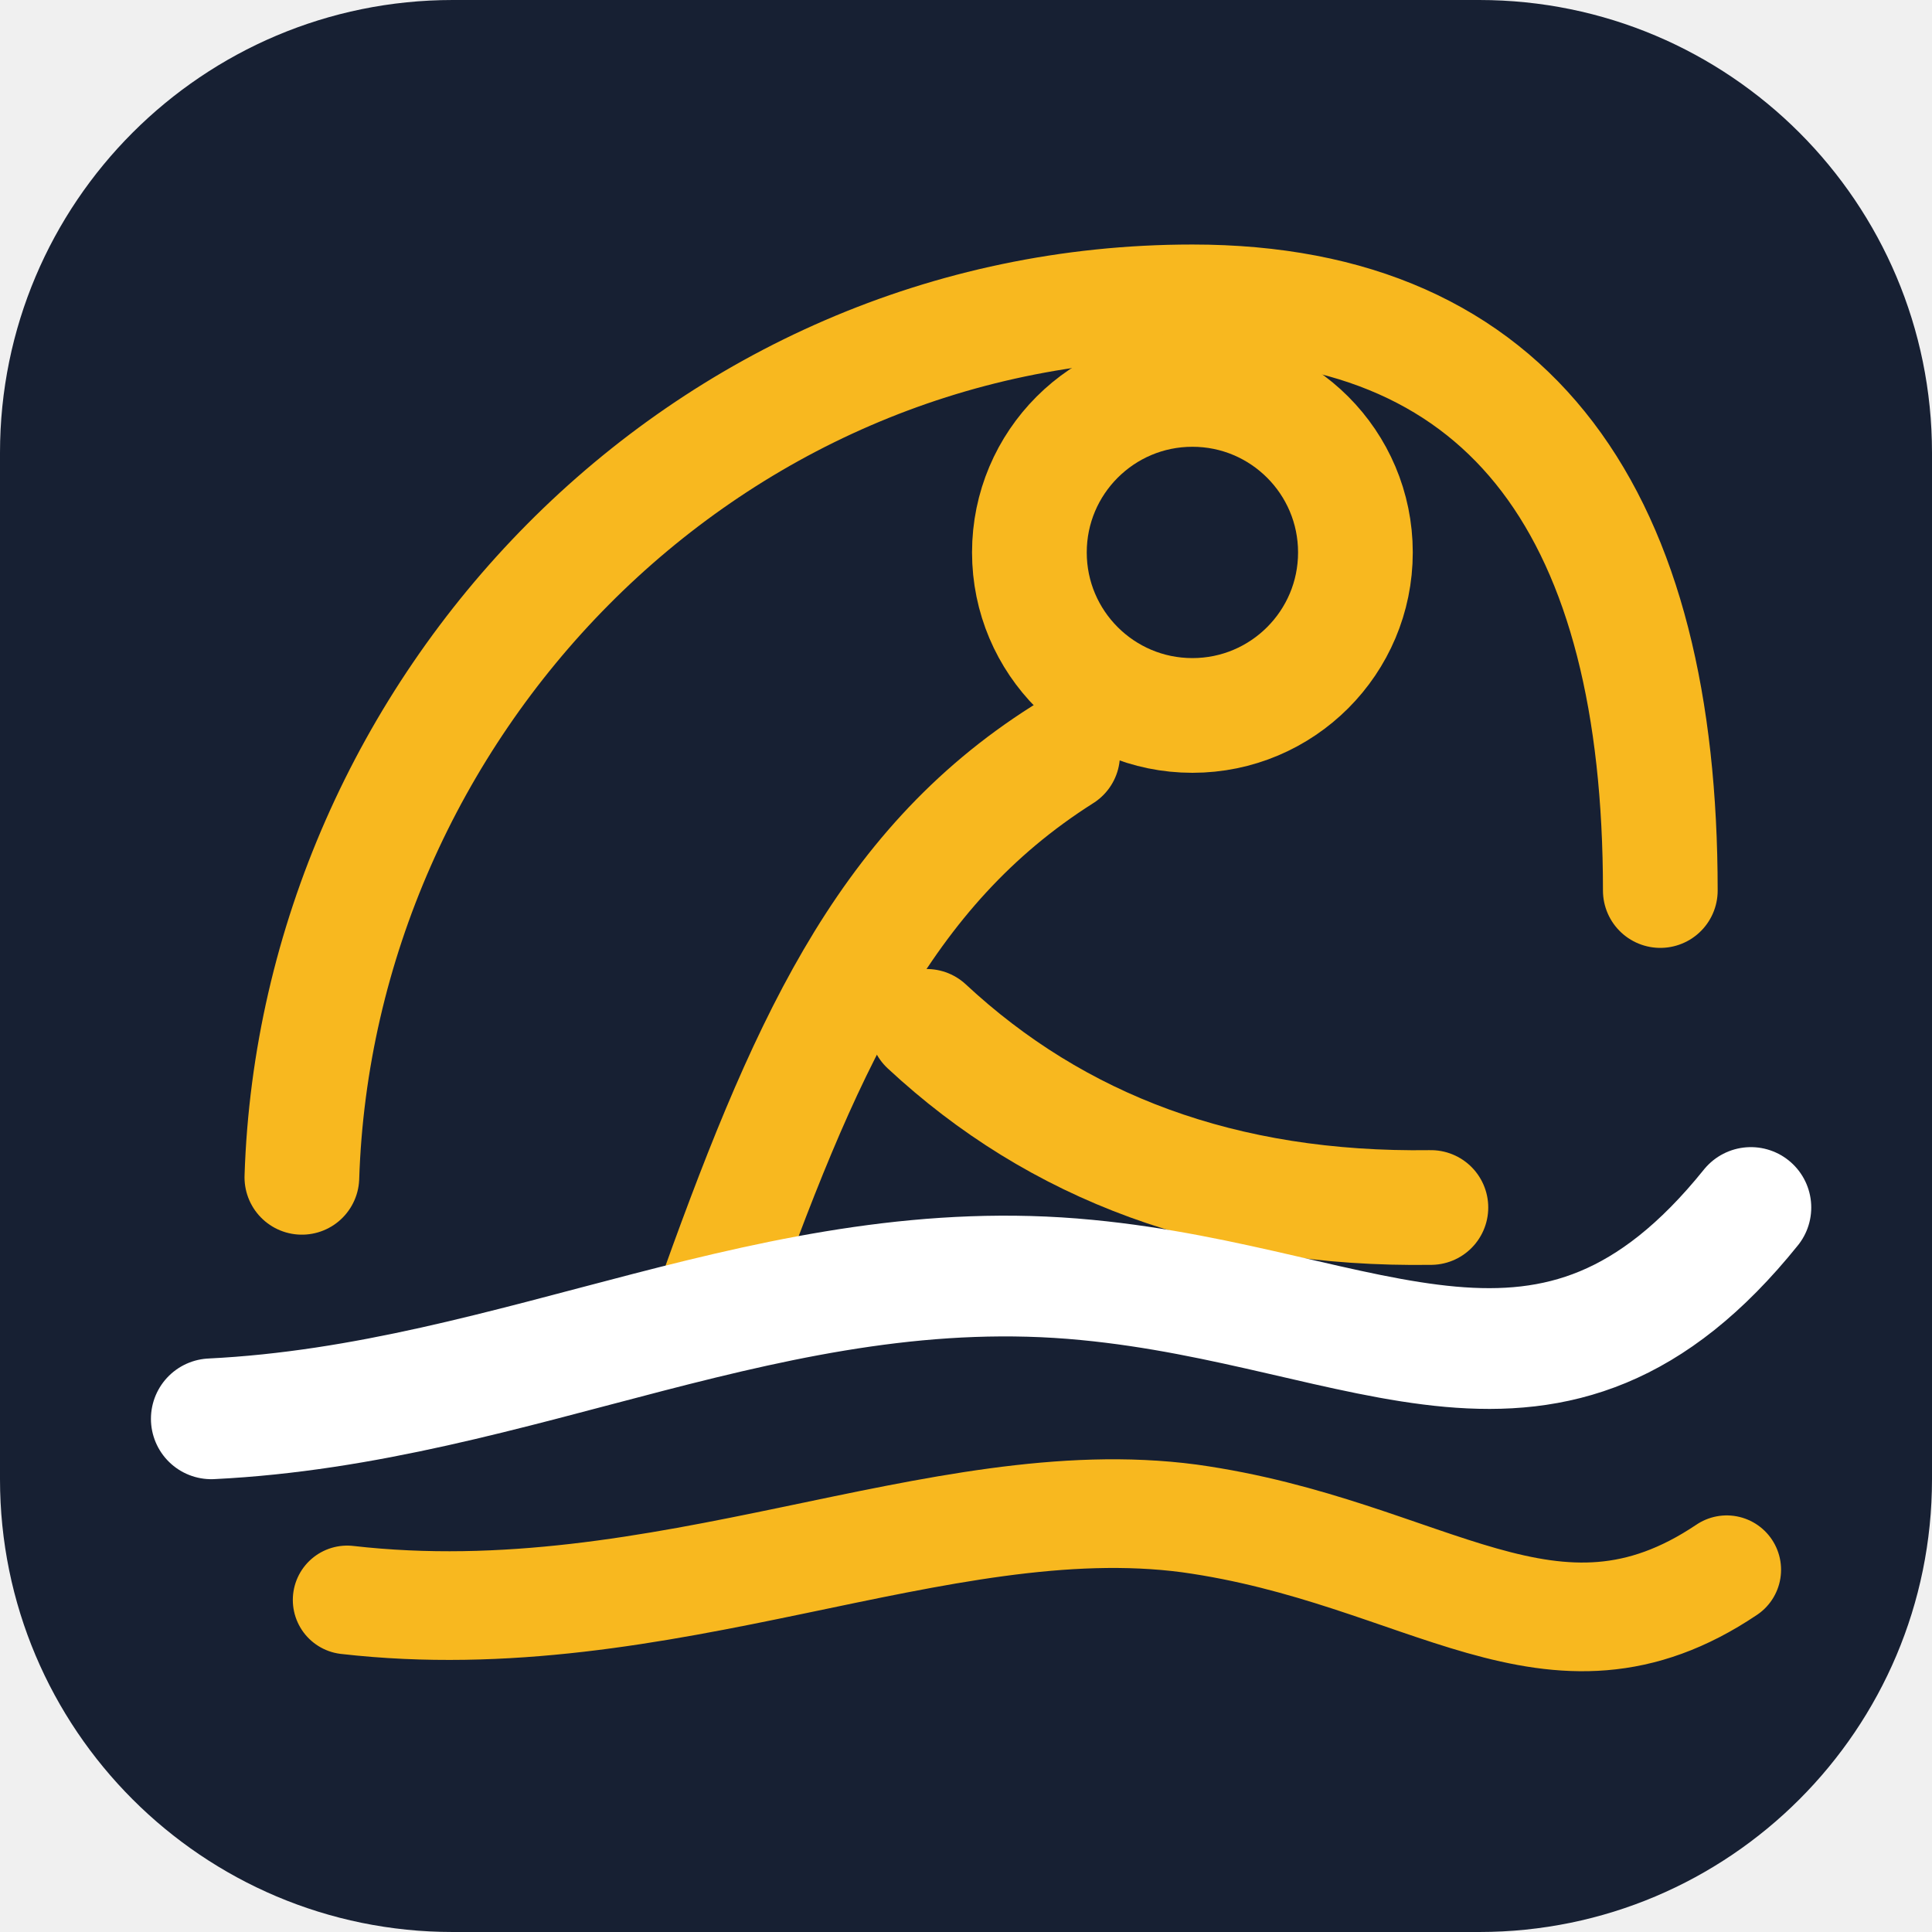
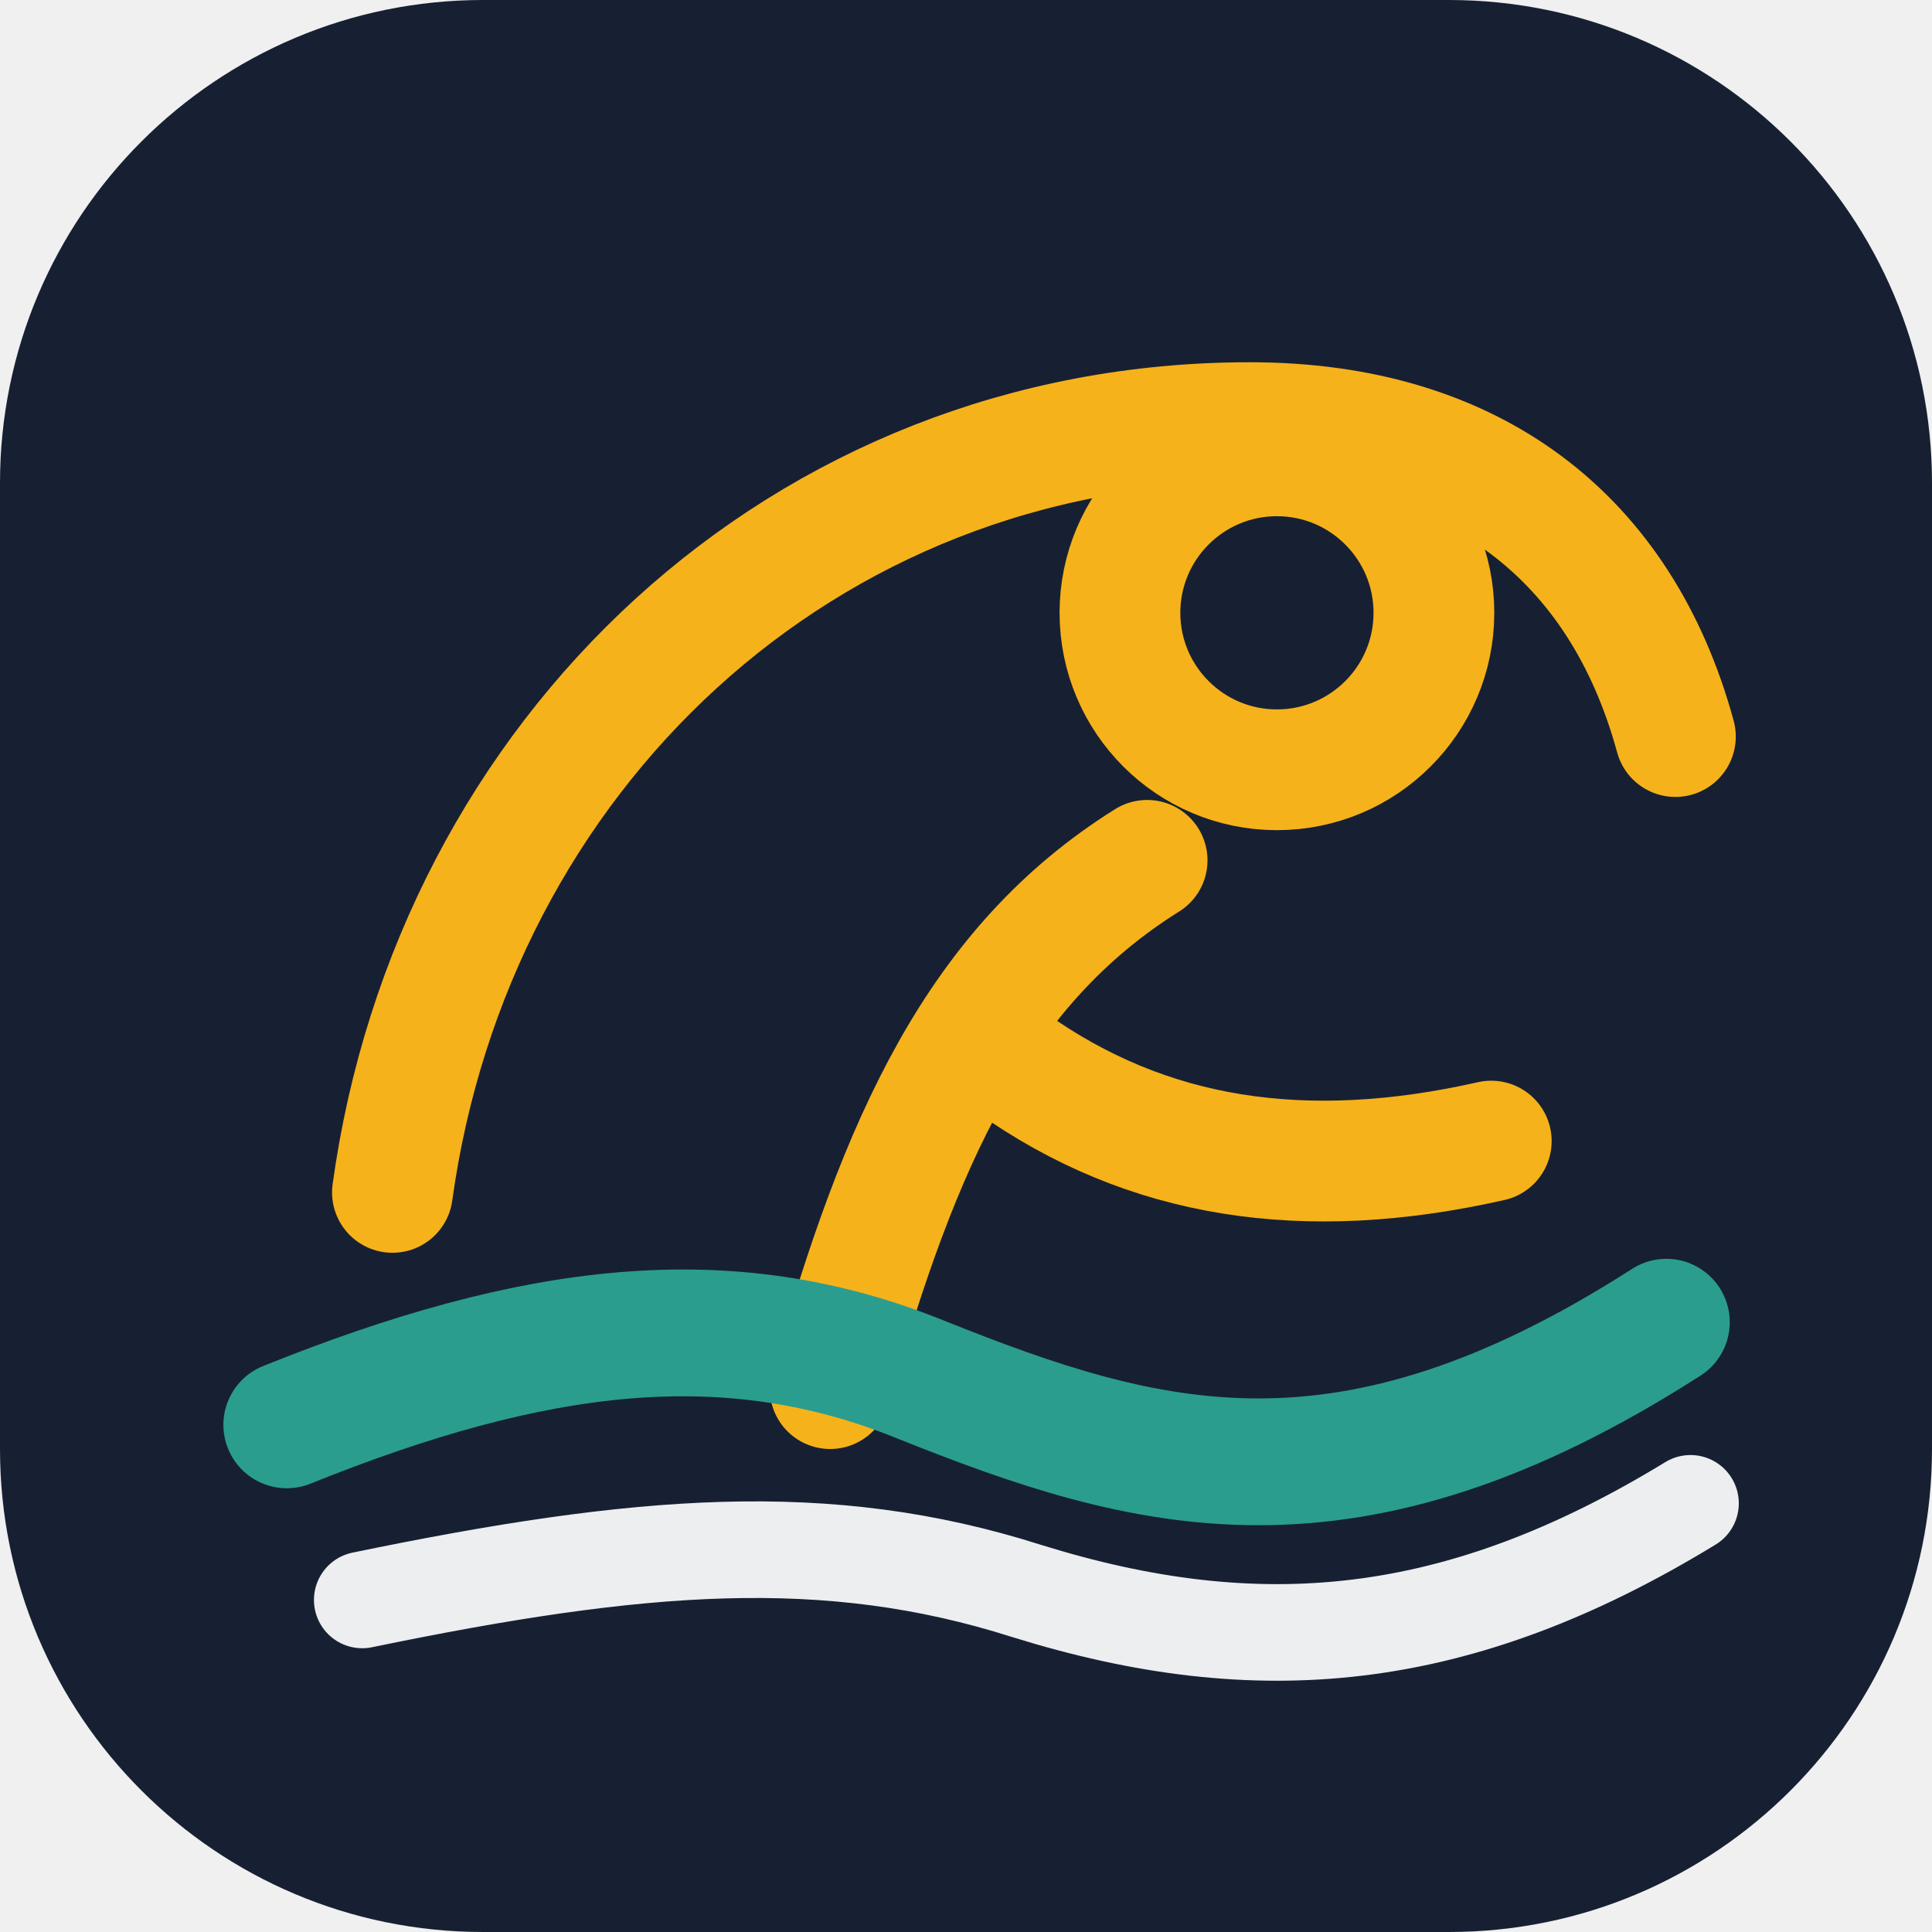
<svg xmlns="http://www.w3.org/2000/svg" width="64" height="64" viewBox="0 0 64 64" fill="none">
-   <rect width="64" height="64" rx="15" fill="#172033" />
-   <path d="M10 39C10.5 23.5 23.2 10 39.5 10C50.2 10 55 17.2 55 29.5" stroke="#F8B81F" stroke-width="3.8" stroke-linecap="round" />
-   <circle cx="39.5" cy="18.3" r="5.4" stroke="#F8B81F" stroke-width="3.8" />
-   <path d="M35.2 25C29.2 28.8 26.6 34.8 23.5 43.5" stroke="#F8B81F" stroke-width="3.8" stroke-linecap="round" stroke-linejoin="round" />
-   <path d="M30.7 34C35 38 40.5 40.1 47.4 40" stroke="#F8B81F" stroke-width="3.8" stroke-linecap="round" stroke-linejoin="round" />
-   <path d="M7 47C17.2 46.5 25.7 41.4 36 42.4C45.4 43.3 51.4 48.2 58 40" stroke="#FFFFFF" stroke-width="4" stroke-linecap="round" stroke-linejoin="round" />
-   <path d="M11.5 53C22 54.2 31.1 49.2 39.4 50.3C47.3 51.4 51.4 55.9 57.2 52" stroke="#F8B81F" stroke-width="3.6" stroke-linecap="round" stroke-linejoin="round" />
+   <rect width="64" height="64" rx="16" fill="#172033" />
+   <path d="M13 39.5C15 25 26.6 14 41.4 14C48.8 14 53.7 17.8 55.5 24.4" stroke="#F6B21A" stroke-width="4" stroke-linecap="round" />
+   <circle cx="42.3" cy="20.3" r="5.2" stroke="#F6B21A" stroke-width="4" />
+   <path d="M38 28.5C32.4 32 29.8 37.8 27.5 46" stroke="#F6B21A" stroke-width="4" stroke-linecap="round" stroke-linejoin="round" />
+   <path d="M33.5 35.2C38 38.4 43.2 39.2 49.4 37.8" stroke="#F6B21A" stroke-width="4" stroke-linecap="round" stroke-linejoin="round" />
+   <path d="M9.5 47.2C17.7 43.9 24.1 43.1 30.5 45.7C38 48.7 44.6 50.6 55.2 43.8" stroke="#2A9D8F" stroke-width="4.2" stroke-linecap="round" stroke-linejoin="round" />
+   <path d="M12 53C21.2 51.1 27.4 50.6 34 52.7C41.7 55.1 48.3 54.5 56 49.8" stroke="#FFFFFF" stroke-width="3.2" stroke-linecap="round" stroke-linejoin="round" opacity="0.92" />
</svg>
